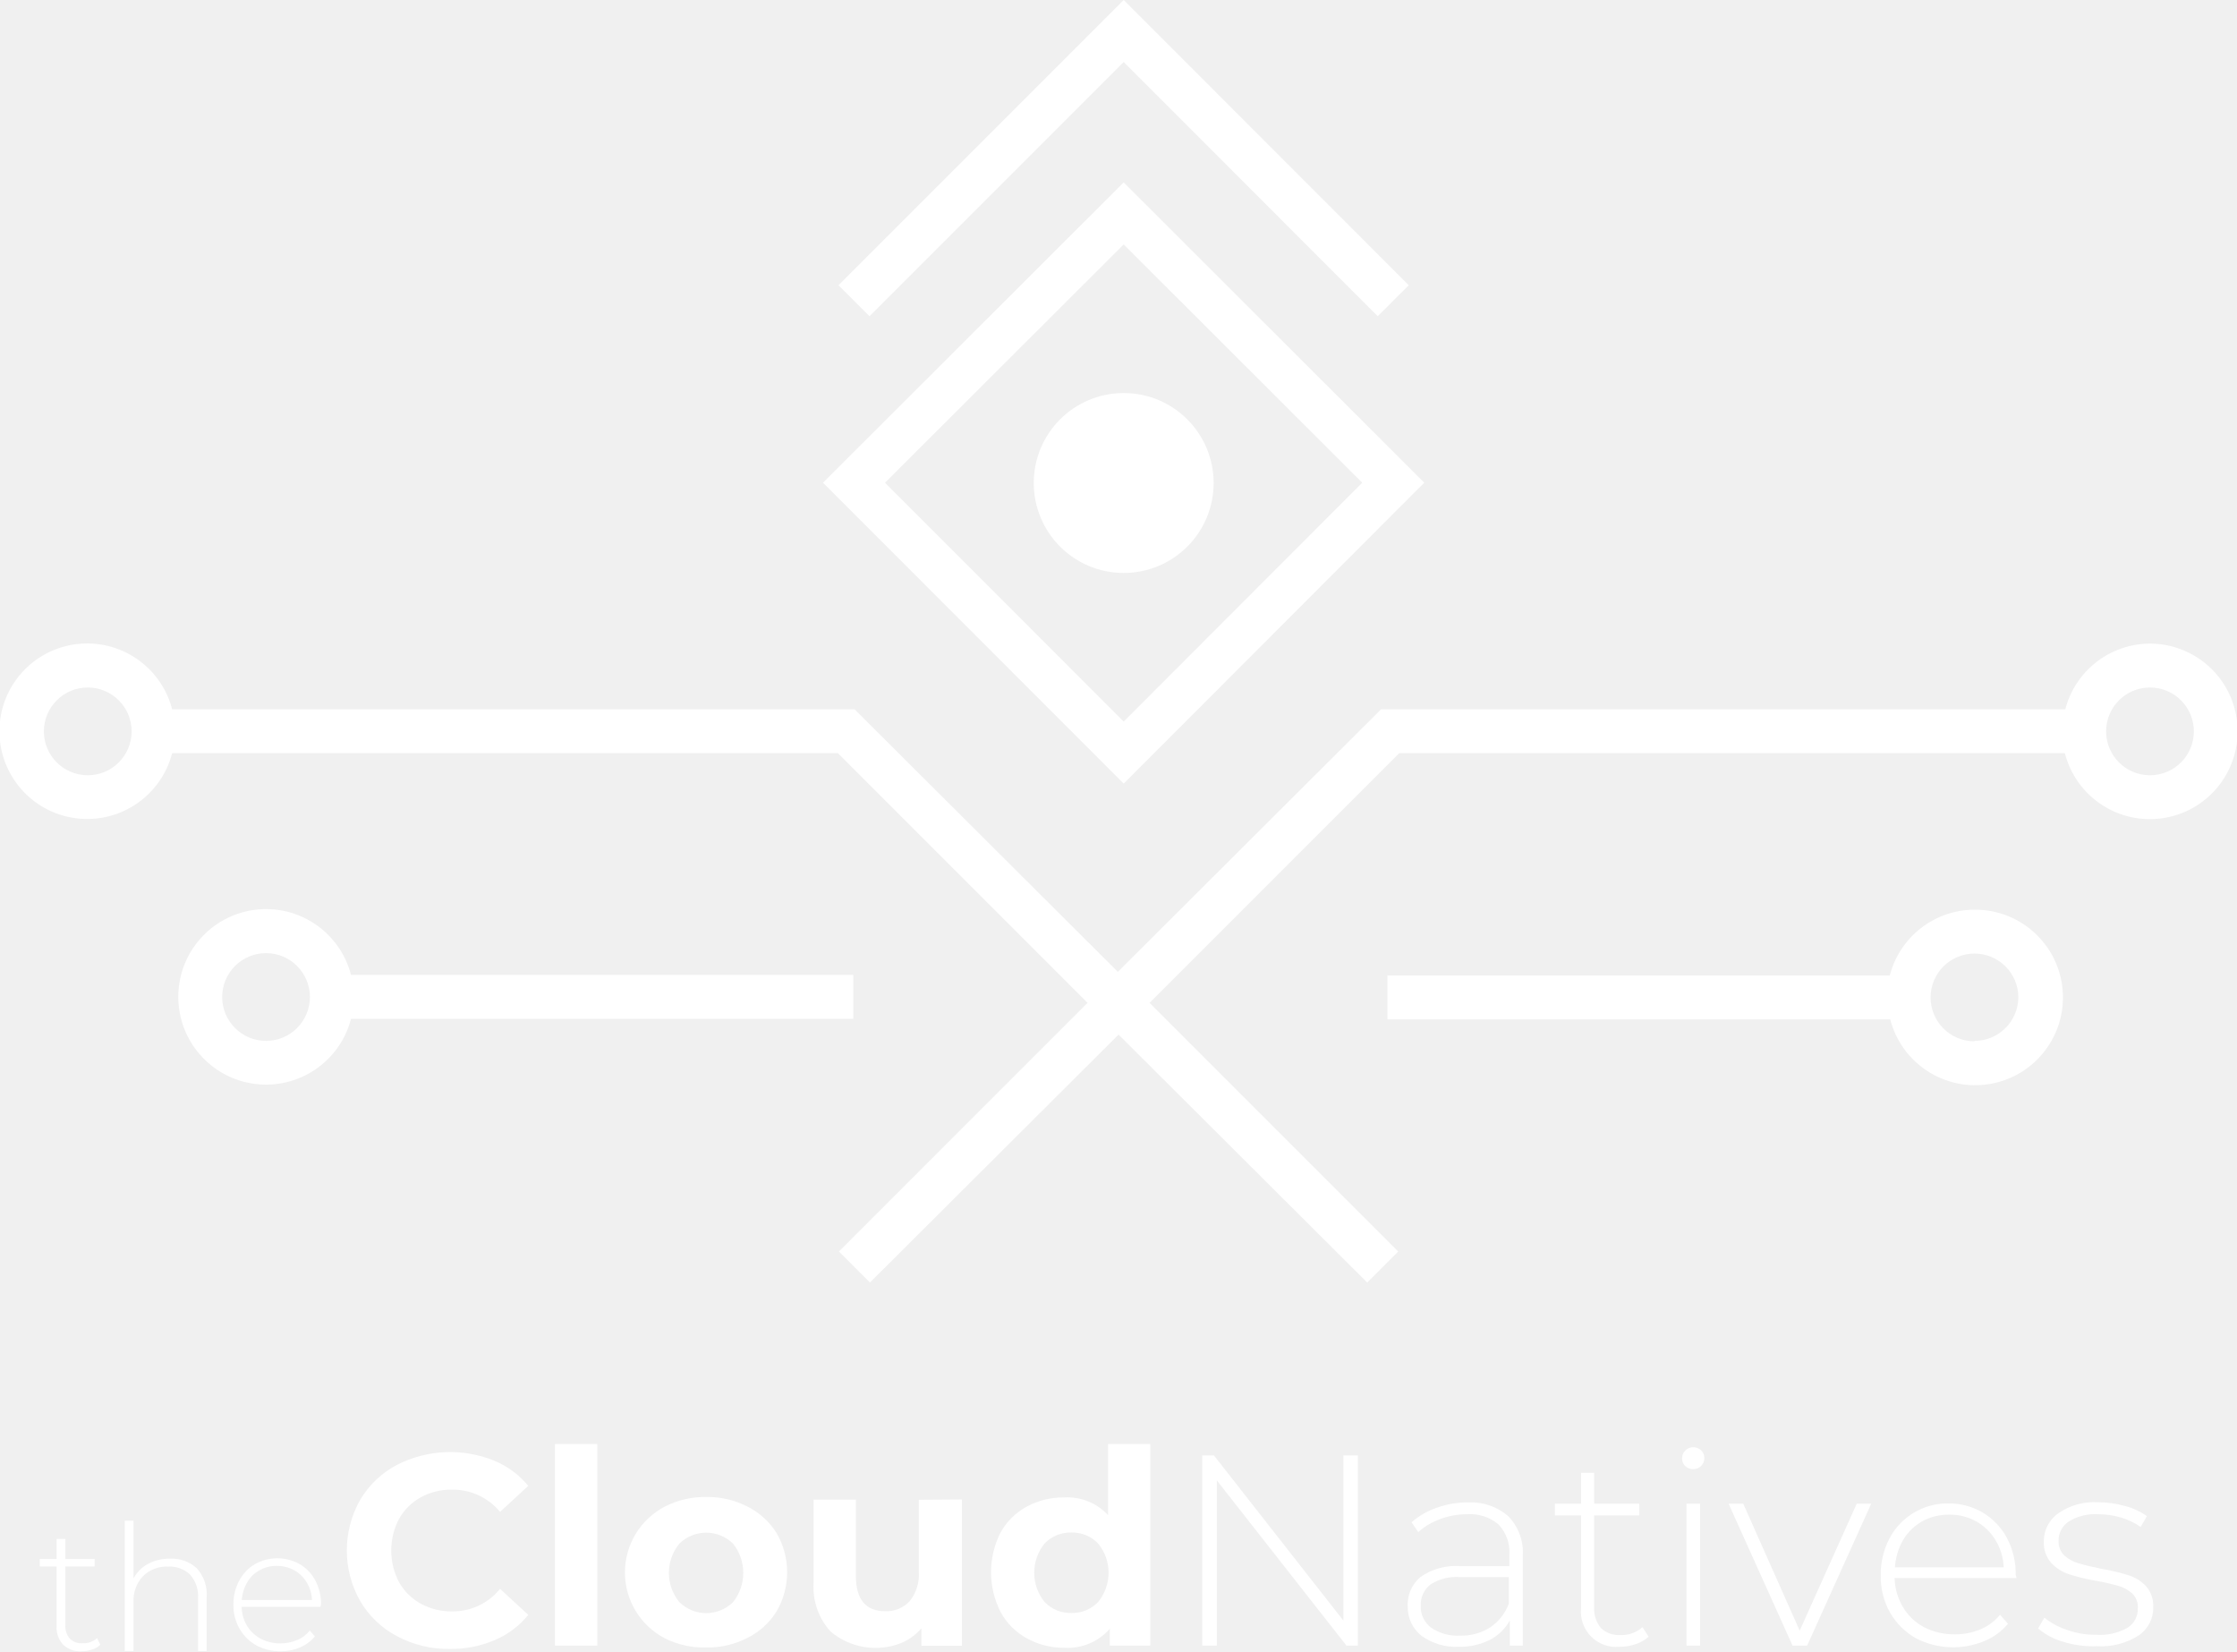
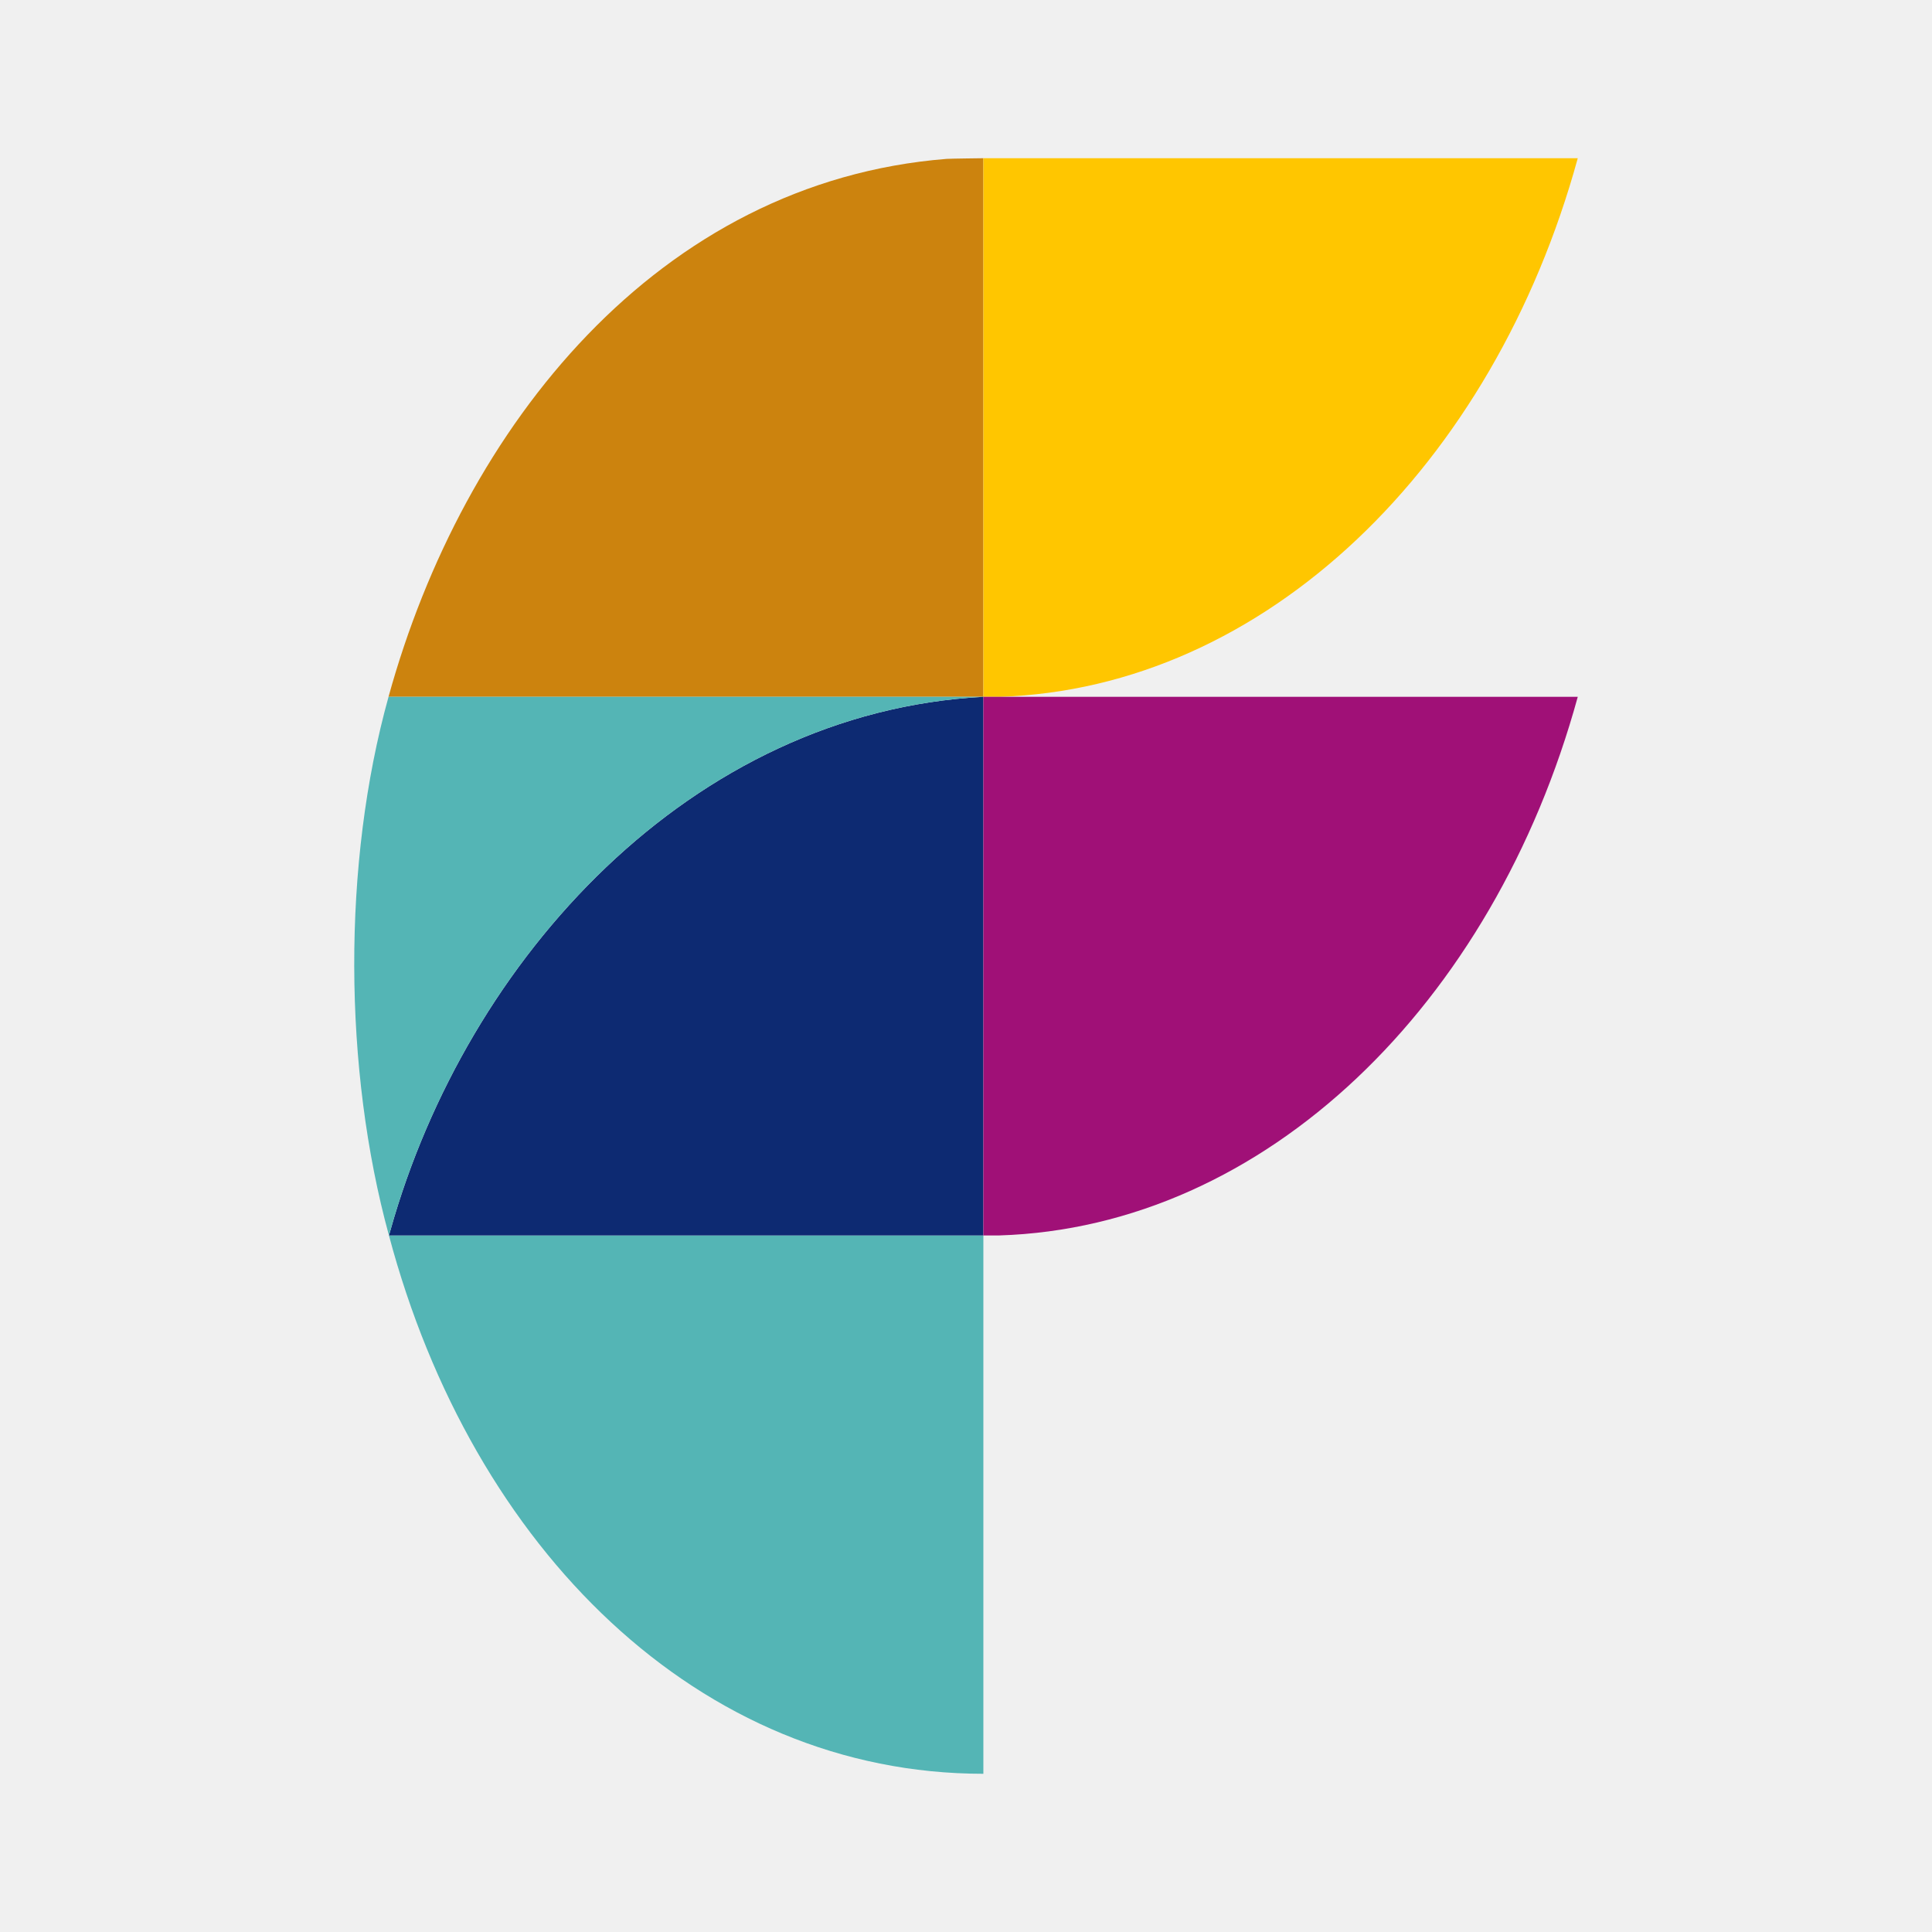
- <svg xmlns="http://www.w3.org/2000/svg" viewBox="0 0 152.95 112.89">
+ <svg xmlns="http://www.w3.org/2000/svg" style="isolation:isolate" viewBox="0 0 600 600" width="600pt" height="600pt">
  <defs>
-     <style>.cls-1{fill:#fff;}</style>
+     <clipPath id="_clipPath_YGo6KahnSDdGE4lkr9tc60di6dHj9Sya">
+       <rect width="600" height="600" />
+     </clipPath>
  </defs>
-   <g id="Layer_2" data-name="Layer 2">
-     <g id="Layer_1-2" data-name="Layer 1">
-       <path class="cls-1" d="M27.15,111.86a6.33,6.33,0,0,1-2.52-2.4,7,7,0,0,1,0-6.93,6.37,6.37,0,0,1,2.52-2.39,8,8,0,0,1,6.67-.27,6,6,0,0,1,2.3,1.71l-1.93,1.78a4.17,4.17,0,0,0-3.27-1.52,4.27,4.27,0,0,0-2.16.53,3.8,3.8,0,0,0-1.48,1.47,4.67,4.67,0,0,0,0,4.32,3.8,3.8,0,0,0,1.48,1.47,4.27,4.27,0,0,0,2.16.53,4.13,4.13,0,0,0,3.27-1.54l1.93,1.78a5.92,5.92,0,0,1-2.31,1.73,7.53,7.53,0,0,1-3.06.6A7.43,7.43,0,0,1,27.15,111.86Z" />
-       <path class="cls-1" d="M37.94,98.72h2.9V112.5h-2.9Z" />
-       <path class="cls-1" d="M45.45,112a5.08,5.08,0,0,1,0-9,6,6,0,0,1,2.84-.66,5.93,5.93,0,0,1,2.82.66,4.92,4.92,0,0,1,2,1.83,5.32,5.32,0,0,1,0,5.31,4.92,4.92,0,0,1-2,1.83,5.93,5.93,0,0,1-2.82.66A6,6,0,0,1,45.45,112Zm4.67-2.47a3.21,3.21,0,0,0,0-4,2.62,2.62,0,0,0-3.67,0,3.15,3.15,0,0,0,0,4,2.62,2.62,0,0,0,3.67,0Z" />
-       <path class="cls-1" d="M65.77,102.51v10H63v-1.19a3.76,3.76,0,0,1-1.37,1,4.77,4.77,0,0,1-4.85-.79,4.52,4.52,0,0,1-1.15-3.36v-5.65h2.89v5.22c0,1.61.68,2.41,2,2.41a2.15,2.15,0,0,0,1.67-.68,2.85,2.85,0,0,0,.63-2v-4.94Z" />
-       <path class="cls-1" d="M78.65,98.72V112.5H75.88v-1.15a3.82,3.82,0,0,1-3.12,1.3A5.25,5.25,0,0,1,70.2,112a4.49,4.49,0,0,1-1.79-1.8,6,6,0,0,1,0-5.43A4.49,4.49,0,0,1,70.2,103a5.25,5.25,0,0,1,2.56-.63,3.8,3.8,0,0,1,3,1.21V98.72Zm-3.57,10.8a3.15,3.15,0,0,0,0-4,2.42,2.42,0,0,0-1.82-.75,2.45,2.45,0,0,0-1.84.75,3.18,3.18,0,0,0,0,4,2.45,2.45,0,0,0,1.84.75A2.42,2.42,0,0,0,75.08,109.52Z" />
-       <path class="cls-1" d="M92.84,99.5v13h-.78L83.2,101.21V112.5h-1v-13h.8l8.85,11.29V99.5Z" />
-       <path class="cls-1" d="M103.12,103.65a3.56,3.56,0,0,1,1,2.7v6.15h-.89v-1.72a3.24,3.24,0,0,1-1.35,1.32,4.48,4.48,0,0,1-2.14.48,4,4,0,0,1-2.56-.76,2.48,2.48,0,0,1-.93-2,2.45,2.45,0,0,1,.86-2,4.18,4.18,0,0,1,2.76-.75h3.33v-.78a2.74,2.74,0,0,0-.74-2.07,3,3,0,0,0-2.14-.7,5.19,5.19,0,0,0-1.85.33,4.63,4.63,0,0,0-1.5.89l-.46-.67a5.14,5.14,0,0,1,1.74-1,6.41,6.41,0,0,1,2.14-.36A3.89,3.89,0,0,1,103.12,103.65Zm-1.24,7.61a3.38,3.38,0,0,0,1.28-1.62v-1.82H99.85a3.24,3.24,0,0,0-2.07.52,1.75,1.75,0,0,0-.64,1.43,1.8,1.8,0,0,0,.7,1.5,3.2,3.2,0,0,0,2,.55A3.65,3.65,0,0,0,101.88,111.26Z" />
-       <path class="cls-1" d="M112.72,111.89a2.37,2.37,0,0,1-.88.51,3.38,3.38,0,0,1-1.1.18,2.41,2.41,0,0,1-2.64-2.64V103.6h-1.79v-.8h1.79v-2.11H109v2.11h3.08v.8H109v6.25a2.07,2.07,0,0,0,.45,1.44,1.78,1.78,0,0,0,1.35.49,2.12,2.12,0,0,0,1.5-.54Z" />
-       <path class="cls-1" d="M115.23,100.23a.69.69,0,0,1-.22-.53.75.75,0,0,1,.76-.76.76.76,0,0,1,.54.21.71.71,0,0,1,.22.53.75.75,0,0,1-.76.76A.76.76,0,0,1,115.23,100.23Zm.08,2.57h.93v9.7h-.93Z" />
-       <path class="cls-1" d="M127.94,102.8l-4.38,9.7h-1l-4.37-9.7h1l3.86,8.68,3.9-8.68Z" />
-       <path class="cls-1" d="M137.88,107.88h-8.34a4,4,0,0,0,.58,2,3.61,3.61,0,0,0,1.45,1.37,4.46,4.46,0,0,0,2.08.48,4.4,4.4,0,0,0,1.75-.34,3.41,3.41,0,0,0,1.35-1l.54.62a4.07,4.07,0,0,1-1.59,1.17A5.55,5.55,0,0,1,131,112a4.72,4.72,0,0,1-1.77-1.75,5,5,0,0,1-.64-2.55,5.28,5.28,0,0,1,.6-2.53,4.48,4.48,0,0,1,4-2.39,4.6,4.6,0,0,1,2.37.62,4.56,4.56,0,0,1,1.66,1.74,5.23,5.23,0,0,1,.6,2.53ZM131.43,104a3.57,3.57,0,0,0-1.31,1.28,4.35,4.35,0,0,0-.56,1.87H137a3.9,3.9,0,0,0-.56-1.86,3.6,3.6,0,0,0-1.32-1.28,3.64,3.64,0,0,0-1.84-.46A3.77,3.77,0,0,0,131.43,104Z" />
-       <path class="cls-1" d="M141,112.22a4.58,4.58,0,0,1-1.65-.89l.43-.74a4.8,4.8,0,0,0,1.53.83,5.61,5.61,0,0,0,2,.34,3.84,3.84,0,0,0,2.16-.48,1.53,1.53,0,0,0,.7-1.34,1.28,1.28,0,0,0-.38-1,2.39,2.39,0,0,0-.94-.52,15,15,0,0,0-1.54-.35,13.41,13.41,0,0,1-1.86-.45,2.94,2.94,0,0,1-1.21-.78,2.1,2.1,0,0,1-.5-1.48,2.33,2.33,0,0,1,1-1.91,4.32,4.32,0,0,1,2.72-.75,6.81,6.81,0,0,1,1.84.26,4.48,4.48,0,0,1,1.49.69l-.43.74a4.63,4.63,0,0,0-1.36-.65,5.45,5.45,0,0,0-1.56-.22,3.41,3.41,0,0,0-2,.5,1.55,1.55,0,0,0-.69,1.32,1.31,1.31,0,0,0,.39,1,2.5,2.5,0,0,0,1,.54c.38.12.91.24,1.59.38a13.77,13.77,0,0,1,1.83.44,2.78,2.78,0,0,1,1.18.75,2,2,0,0,1,.48,1.43,2.25,2.25,0,0,1-1,1.93,4.72,4.72,0,0,1-2.83.73A6.9,6.9,0,0,1,141,112.22Z" />
-       <path class="cls-1" d="M6.86,112.44a1.34,1.34,0,0,1-.57.33,2.12,2.12,0,0,1-.71.12,1.67,1.67,0,0,1-1.26-.45,1.7,1.7,0,0,1-.45-1.26v-4.09H2.72v-.51H3.87v-1.37h.6v1.37h2v.51h-2v4a1.3,1.3,0,0,0,.3.93,1.12,1.12,0,0,0,.87.32,1.41,1.41,0,0,0,1-.35Z" />
-       <path class="cls-1" d="M13.45,107.21a2.65,2.65,0,0,1,.68,2v3.66h-.59v-3.61a2.21,2.21,0,0,0-.54-1.61,2,2,0,0,0-1.49-.55,2.29,2.29,0,0,0-1.74.66,2.42,2.42,0,0,0-.64,1.77v3.34h-.6v-8.91h.6v3.95a2.37,2.37,0,0,1,1-1,3,3,0,0,1,1.5-.35A2.49,2.49,0,0,1,13.45,107.21Z" />
-       <path class="cls-1" d="M21.91,109.85H16.52a2.67,2.67,0,0,0,.37,1.3,2.46,2.46,0,0,0,.95.89,2.9,2.9,0,0,0,1.33.31,2.87,2.87,0,0,0,1.14-.23,2.08,2.08,0,0,0,.87-.65l.35.4a2.67,2.67,0,0,1-1,.75,3.31,3.31,0,0,1-1.34.27,3.41,3.41,0,0,1-1.67-.41,3,3,0,0,1-1.14-1.13,3.2,3.2,0,0,1-.42-1.64,3.4,3.4,0,0,1,.39-1.64,2.89,2.89,0,0,1,1.08-1.14,3.13,3.13,0,0,1,3.06,0,2.82,2.82,0,0,1,1.07,1.12,3.39,3.39,0,0,1,.39,1.63Zm-4.16-2.5a2.12,2.12,0,0,0-.85.83,2.77,2.77,0,0,0-.37,1.2h4.8a2.45,2.45,0,0,0-.36-1.2,2.33,2.33,0,0,0-.85-.83,2.47,2.47,0,0,0-1.19-.3A2.33,2.33,0,0,0,17.75,107.35Z" />
-       <path class="cls-1" d="M58.34,66.65H24a6,6,0,1,0,0,3H58.34ZM18.19,71.16a3,3,0,1,1,3-3A3,3,0,0,1,18.19,71.16Z" />
-       <path class="cls-1" d="M135,62.19a6,6,0,0,0-5.79,4.5H94.86v3h34.38a6,6,0,1,0,5.78-7.5Zm0,9a3,3,0,1,1,3-3A3,3,0,0,1,135,71.16Z" />
-       <path class="cls-1" d="M147,44a6,6,0,0,0-5.79,4.49H94.43l-18,17.95-18-17.95H11.77a6,6,0,1,0,0,3H57.29L74.36,68.56l-17,17,2.12,2.12,17-16.95,17,16.95,2.12-2.12-17-17L95.67,51.49h45.51A6,6,0,1,0,147,44ZM6,53a3,3,0,1,1,3-3A3,3,0,0,1,6,53Zm141,0a3,3,0,1,1,3-3A3,3,0,0,1,147,53Z" />
-       <path class="cls-1" d="M76.83,53.57,56.27,33,76.83,12.47,97.38,33ZM60.51,33,76.83,49.33,93.14,33,76.83,16.71Z" />
-       <polygon class="cls-1" points="94.2 21.62 76.83 4.24 59.45 21.62 57.33 19.5 76.83 0 96.32 19.5 94.2 21.62" />
-       <circle class="cls-1" cx="76.83" cy="33.02" r="6.15" />
+   <g clip-path="url(#_clipPath_YGo6KahnSDdGE4lkr9tc60di6dHj9Sya)">
+     <clipPath id="_clipPath_215IToX5cpWeqTVu7MAXkqDxtdlqMLwk">
+       <path d=" M 0 0 L 0 600 L 600 600 L 600 0 L 0 0 Z " fill="rgb(255,255,255)" />
+     </clipPath>
+     <g clip-path="url(#_clipPath_215IToX5cpWeqTVu7MAXkqDxtdlqMLwk)">
+       <path d=" M 120.79 383.678 C 146.729 481.124 217.225 550.866 305.393 550.866 L 305.393 383.678 L 120.79 383.678 Z " fill="rgb(84,181,181)" />
+       <path d=" M 294.018 49.337 C 204.512 56.449 143.871 132.256 120.656 216.406 C 120.652 216.406 290.296 216.406 290.296 216.406 L 297.914 216.406 C 299.603 216.406 303.703 216.406 305.393 216.406 L 305.393 49.134 C 305.393 49.134 295.29 49.254 294.018 49.337 Z " fill="rgb(204,131,14)" />
+       <path d=" M 310.335 216.403 C 392.939 213.83 463.826 144.534 489.989 49.134 L 305.393 49.134 L 305.393 216.406 C 305.465 216.403 310.272 216.412 310.335 216.403 Z " fill="rgb(255,198,0)" />
+       <path d=" M 121.25 382.084 C 121.102 382.616 120.935 383.145 120.79 383.678 C 121.053 383.678 305.148 383.679 305.393 383.678 L 305.393 216.406 C 214.809 221.213 145.01 297.419 121.25 382.084 Z " fill="rgb(13,42,114)" />
+       <path d=" M 310.335 383.676 C 392.939 381.102 463.826 311.806 489.989 216.406 L 305.393 216.406 L 305.393 383.678 C 305.465 383.676 310.272 383.684 310.335 383.676 Z " fill="rgb(160,16,119)" />
+       <path d=" M 304.197 216.406 L 290.296 216.406 L 120.664 216.406 C 106.24 268.235 106.64 331.959 120.79 383.678 C 120.817 383.549 120.913 383.242 120.91 383.241 C 121.017 382.853 121.141 382.471 121.25 382.084 C 145.01 297.419 214.809 221.213 305.393 216.406 L 304.197 216.406 Z " fill="rgb(84,181,181)" />
    </g>
  </g>
</svg>
